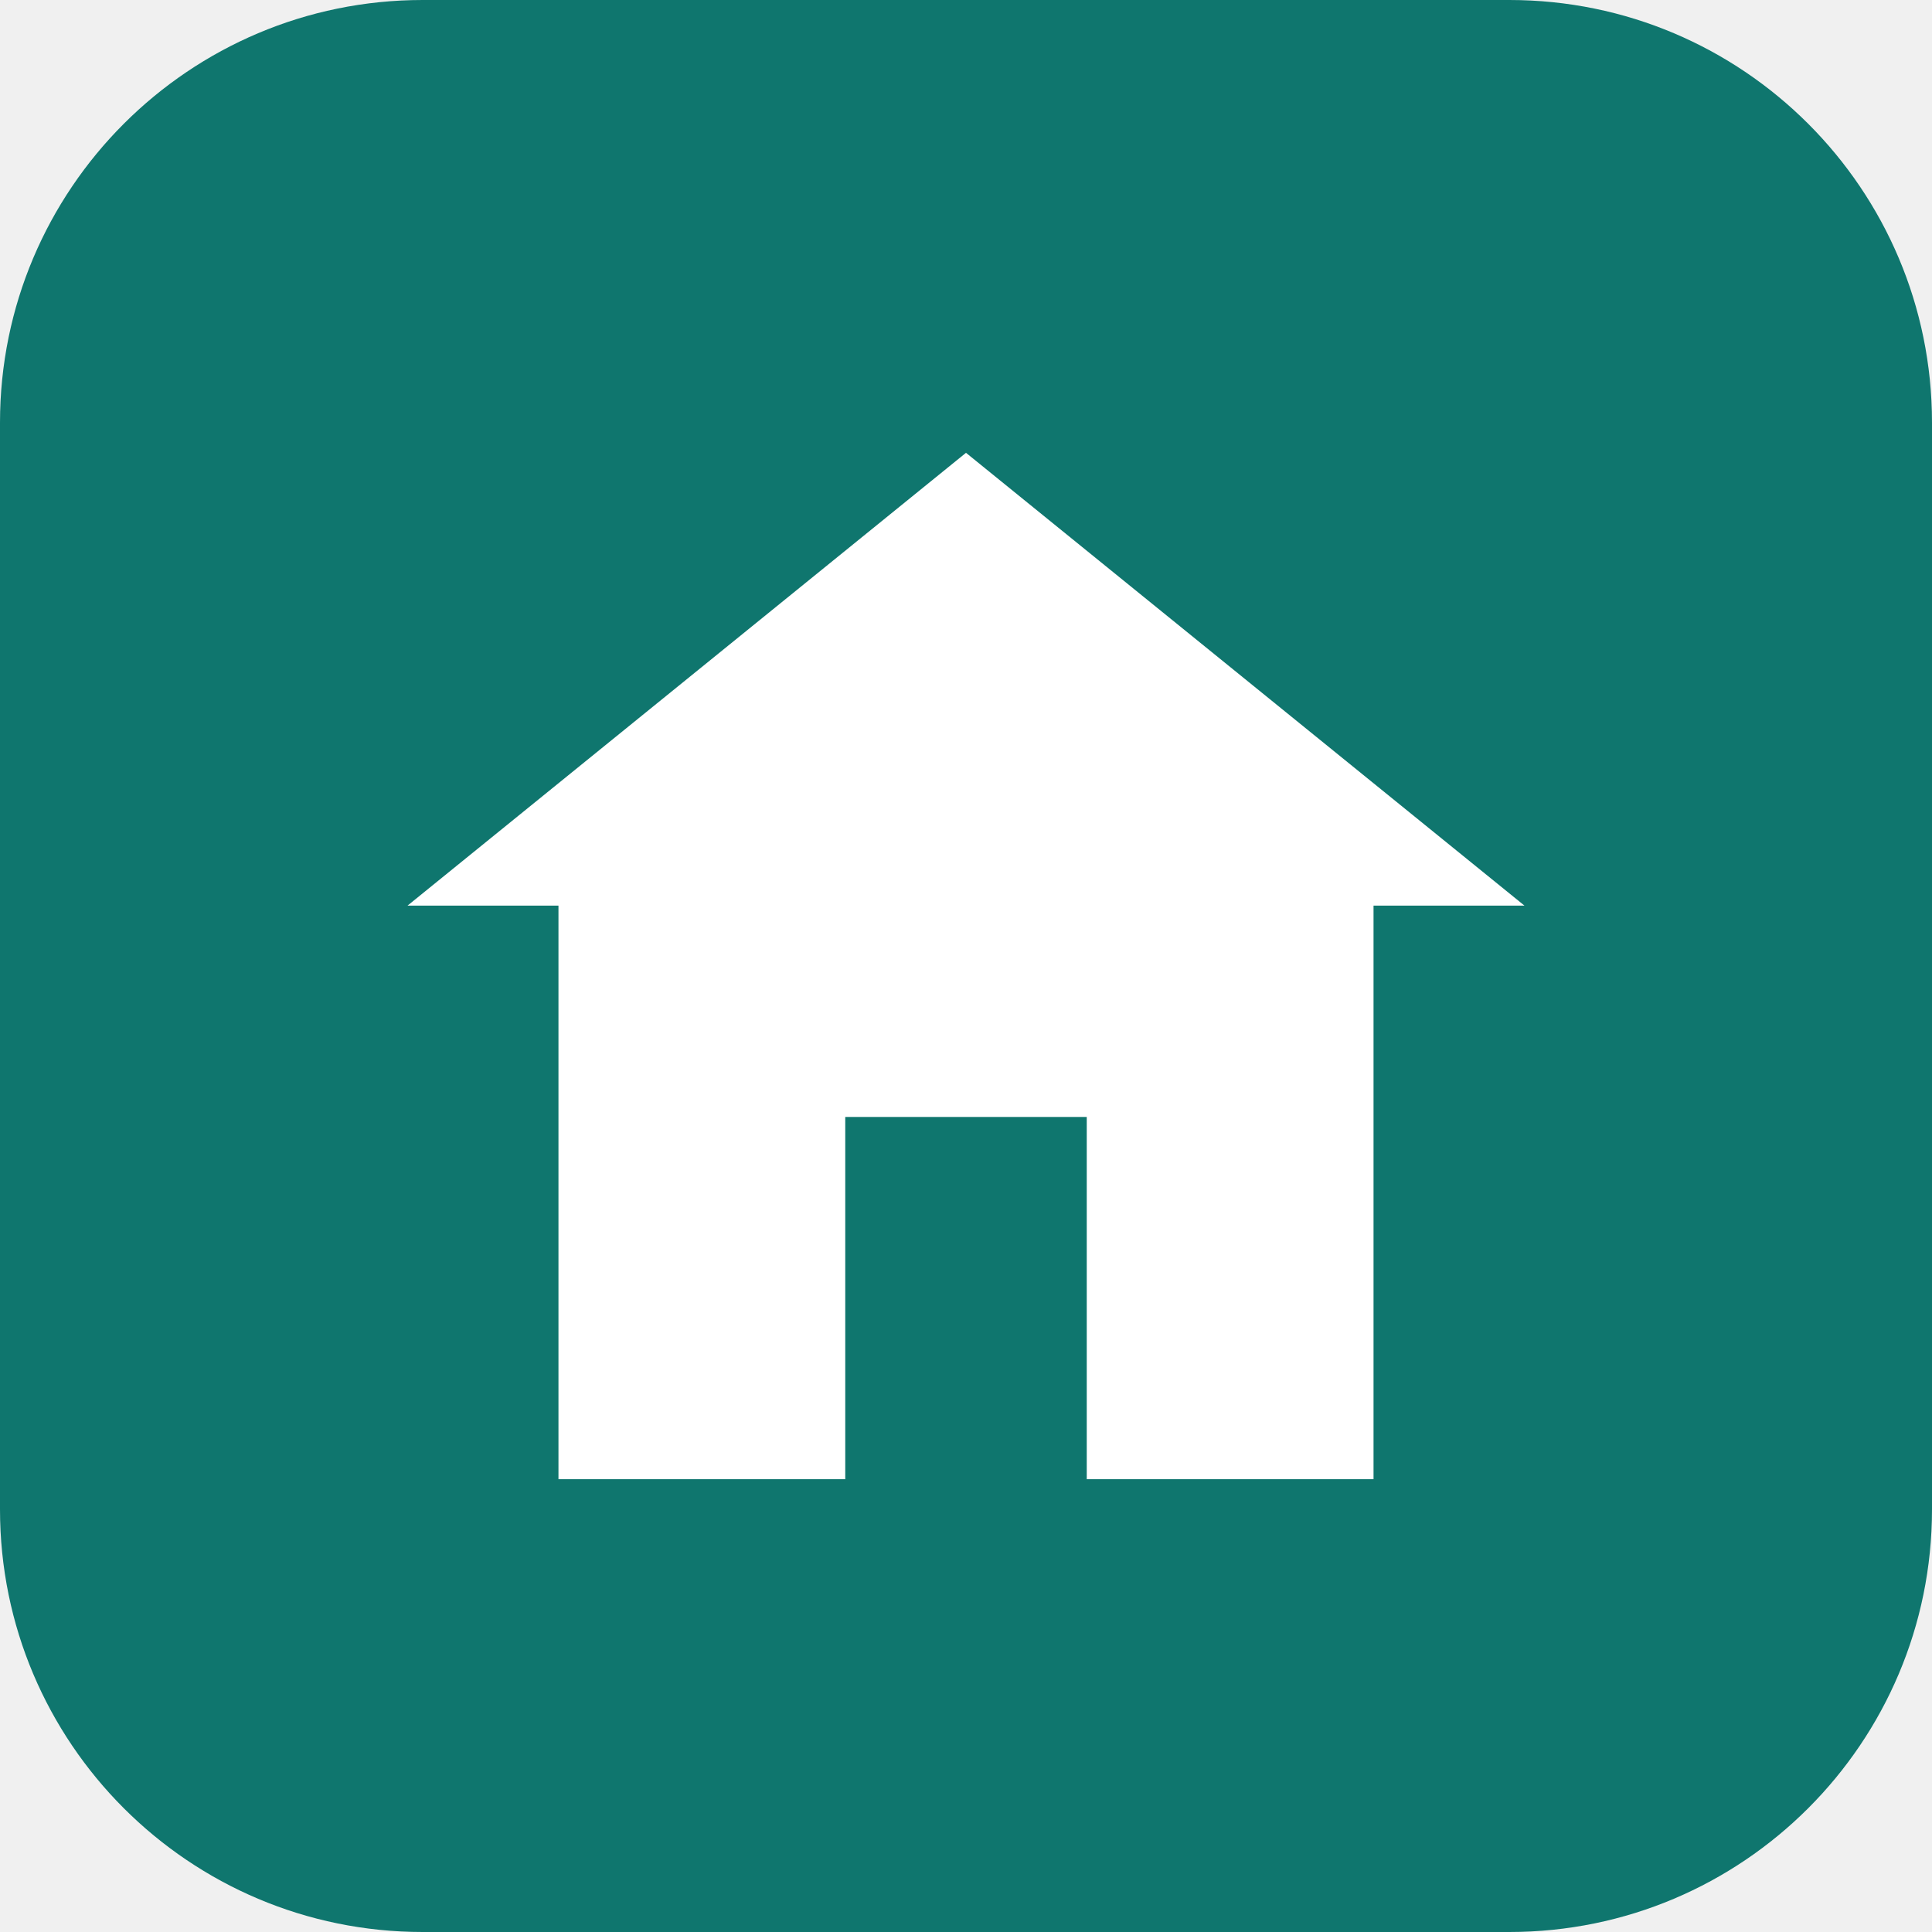
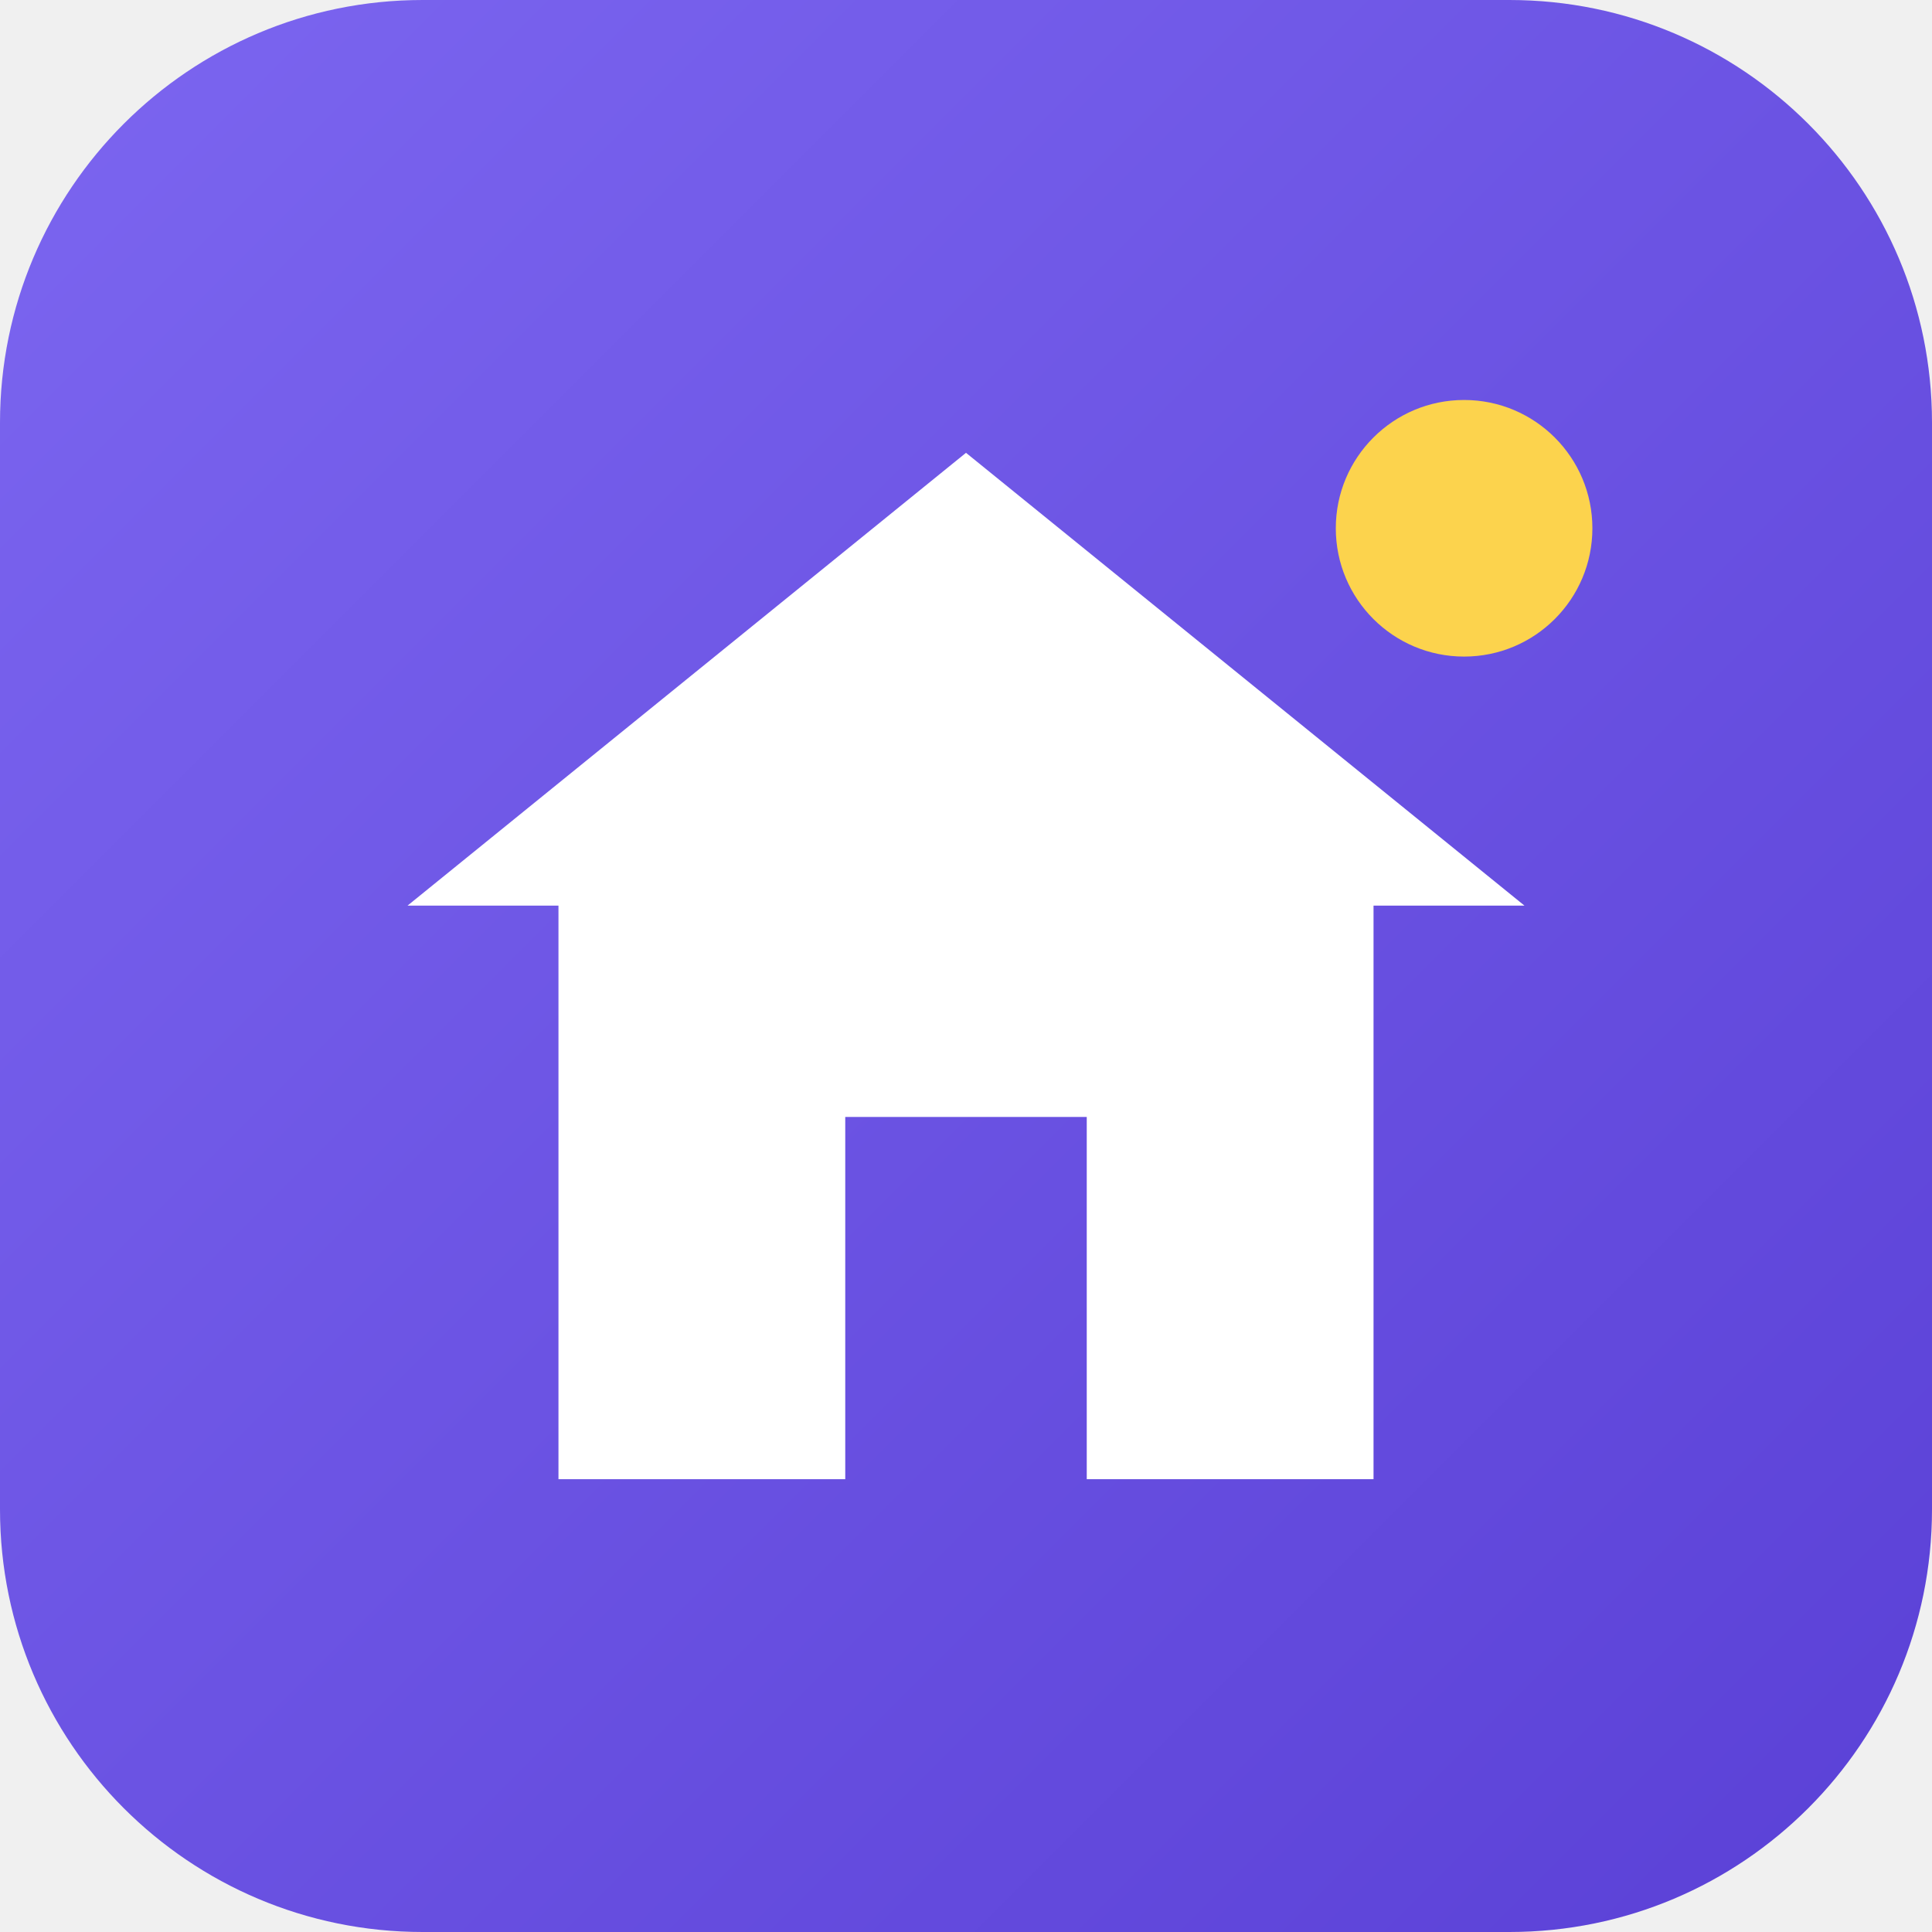
<svg xmlns="http://www.w3.org/2000/svg" viewBox="0 0 512 512">
-   <rect width="512" height="512" rx="112" fill="#0f766e" />
+   <defs>
+     <linearGradient id="g" x1="0" y1="0" x2="1" y2="1">
+       <stop offset="0" stop-color="#7c66f0" />
+       <stop offset="1" stop-color="#5a40d6" />
+     </linearGradient>
+   </defs>
+   <rect width="512" height="512" rx="112" fill="url(#g)" />
  <path d="M256 120 108 240h40v152h76v-96h64v96h76V240h40z" fill="#fff" />
+   <circle cx="388" cy="140" r="34" fill="#fcd34d" />
</svg>
